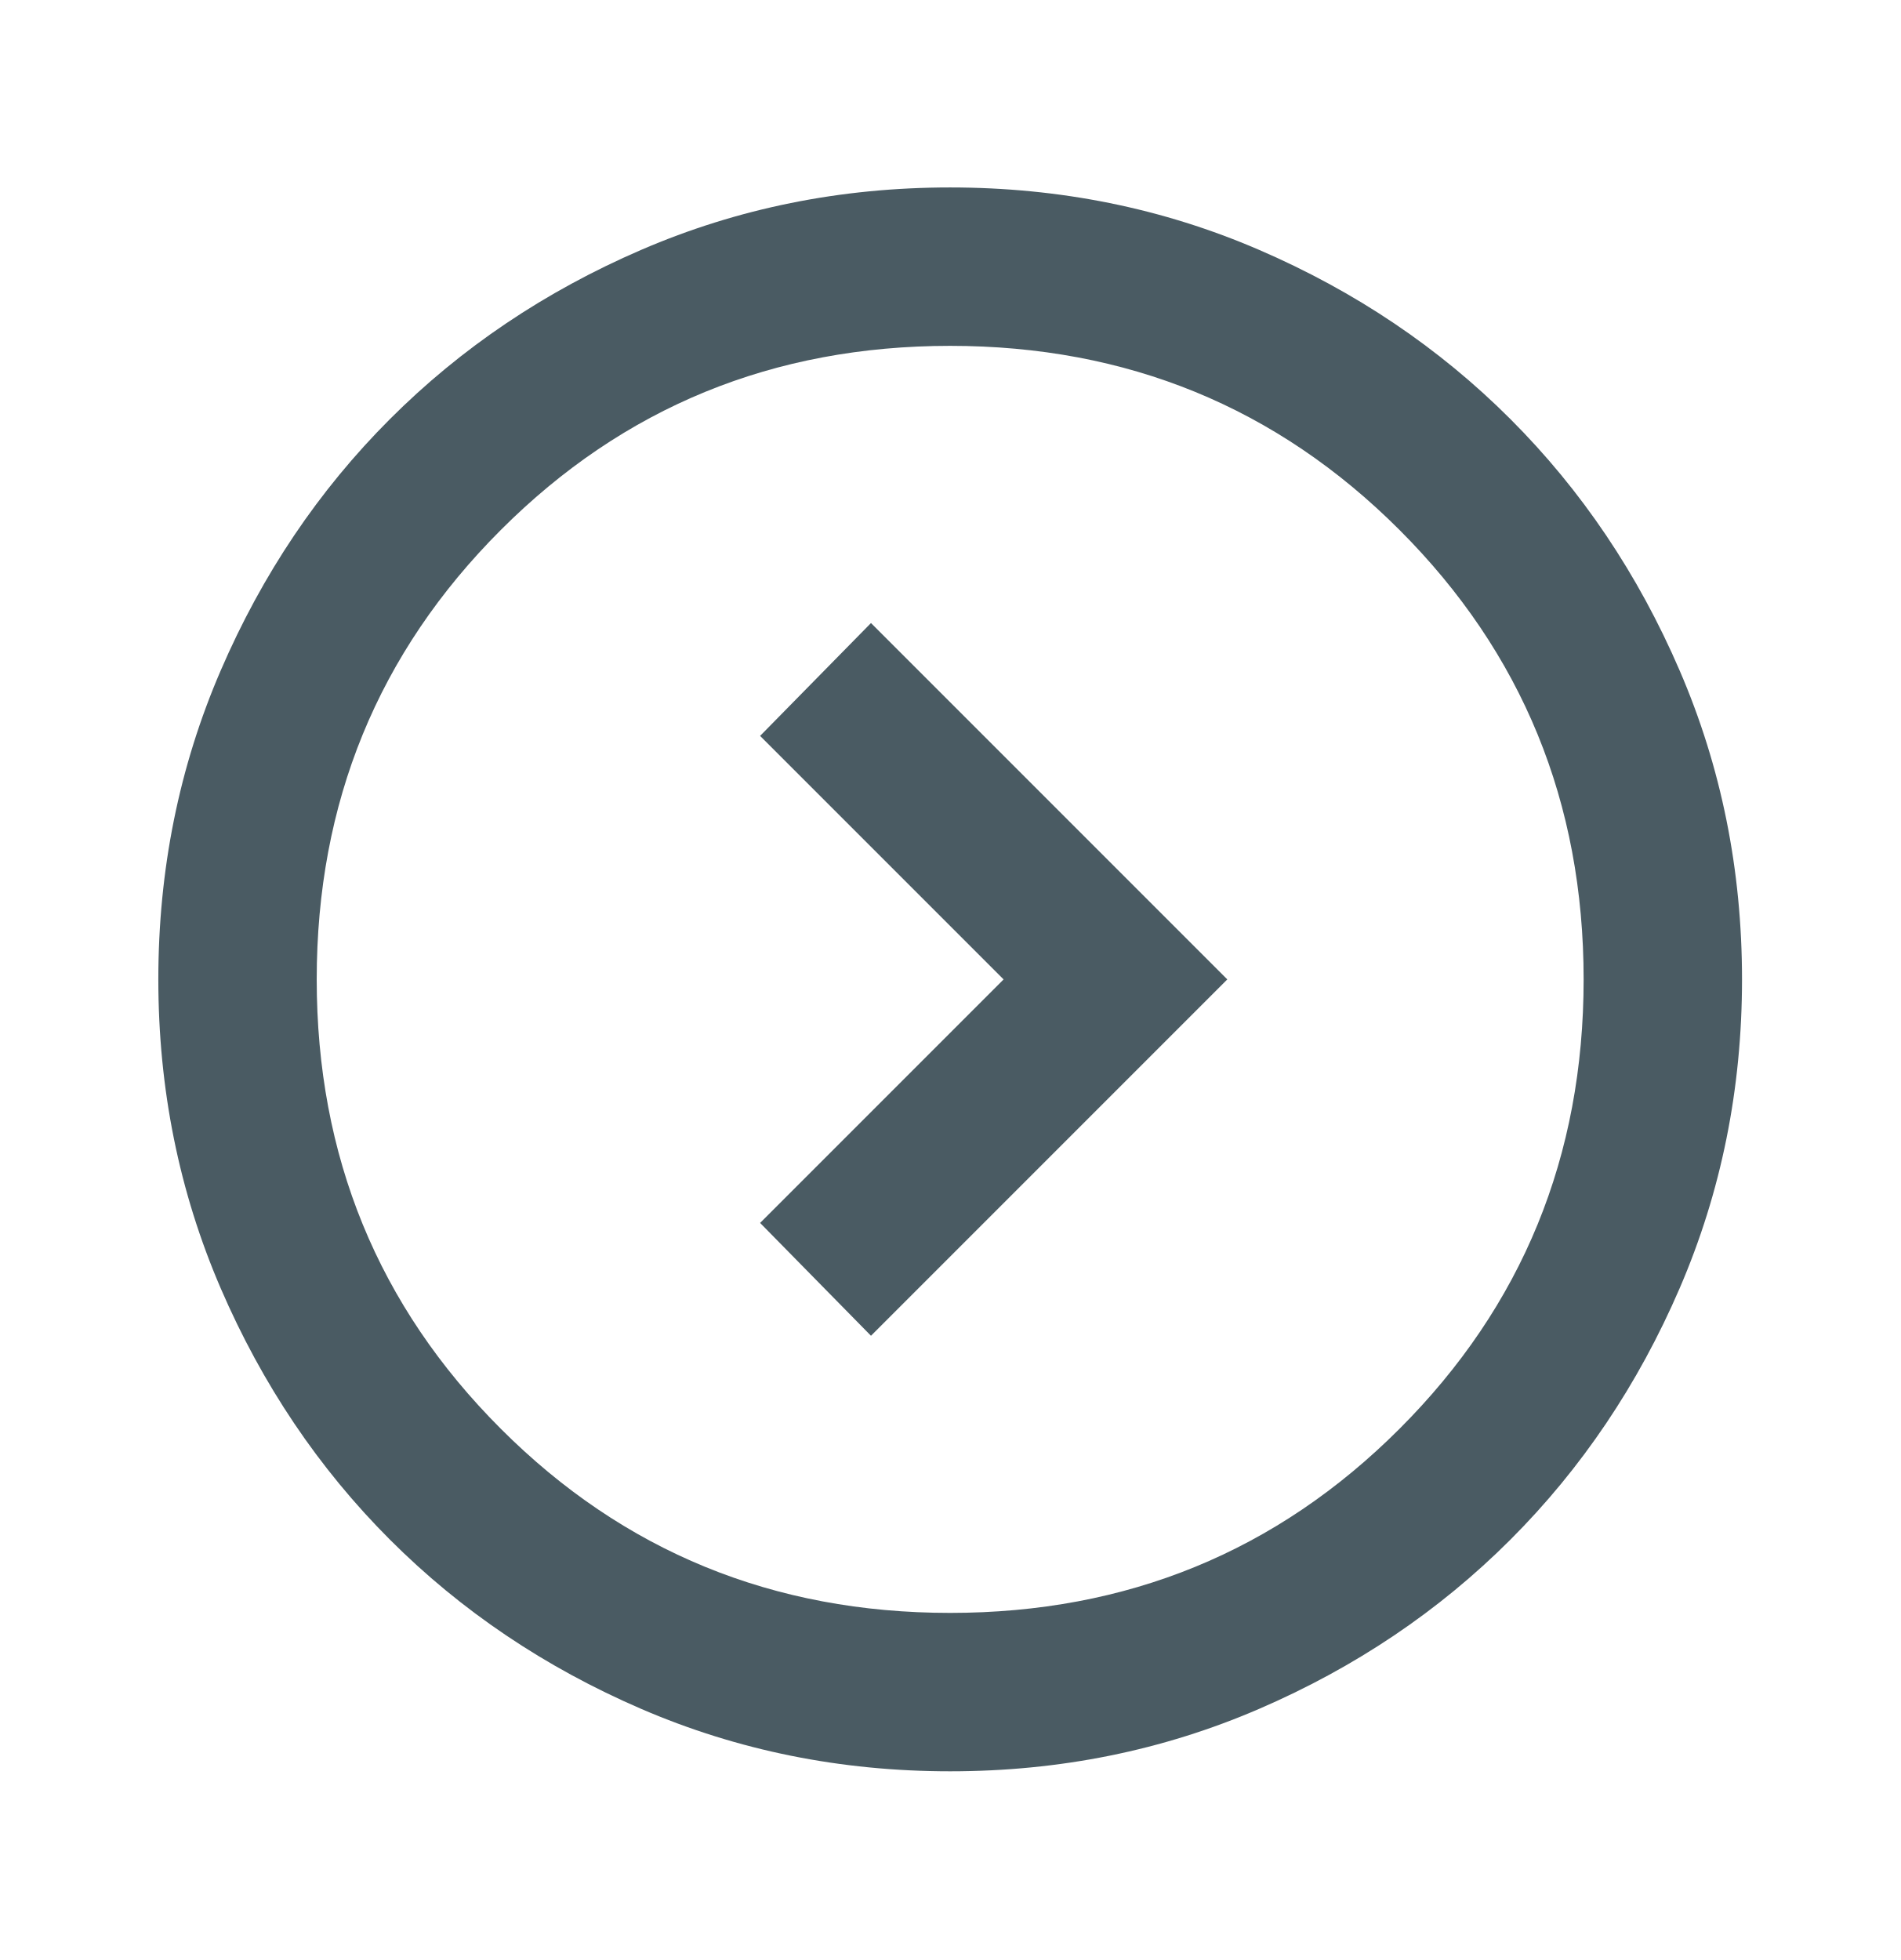
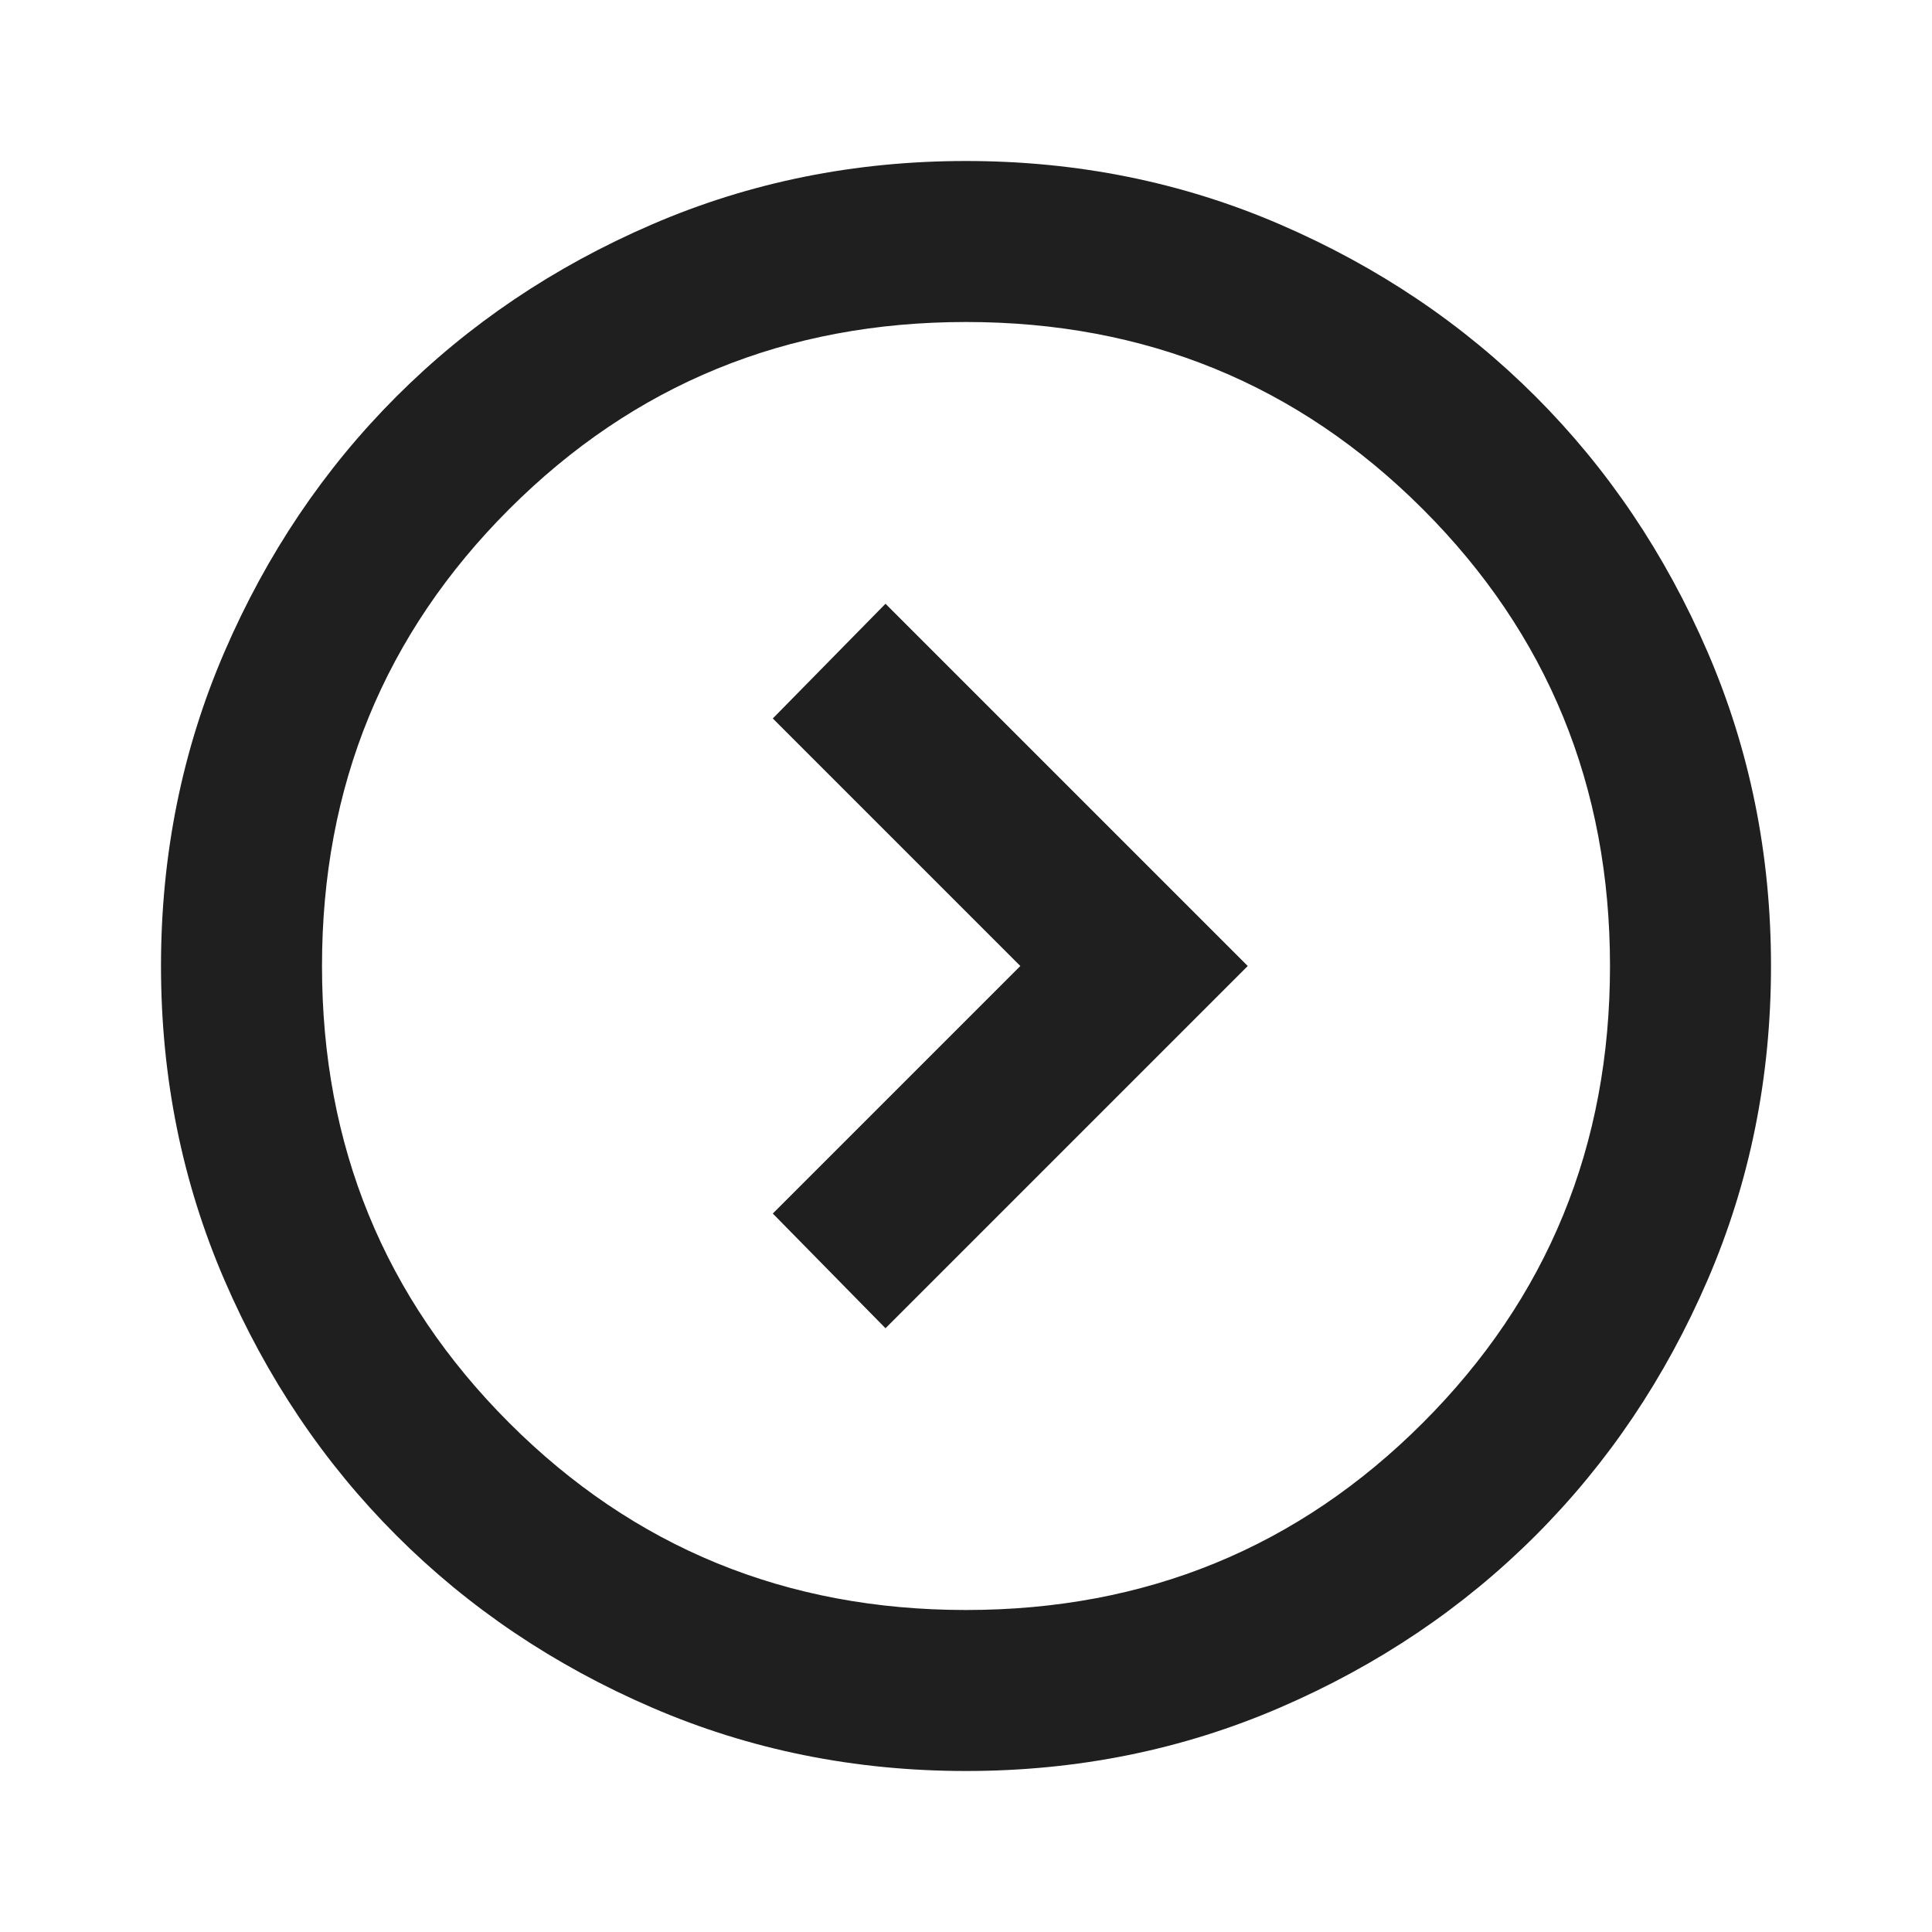
- <svg xmlns="http://www.w3.org/2000/svg" width="32" height="33" viewBox="0 0 32 33" fill="none">
-   <mask id="mask0_2209_1753" style="mask-type:alpha" maskUnits="userSpaceOnUse" x="0" y="0" width="32" height="33">
-     <rect y="0.49" width="32" height="32" fill="#D9D9D9" />
-   </mask>
-   <g mask="url(#mask0_2209_1753)">
-     <path d="M16.899 16.49L12.799 20.59L14.666 22.49L20.666 16.49L14.666 10.49L12.799 12.39L16.899 16.49ZM15.999 29.823C14.155 29.823 12.422 29.473 10.799 28.773C9.177 28.073 7.766 27.123 6.566 25.923C5.366 24.723 4.416 23.312 3.716 21.69C3.016 20.067 2.666 18.334 2.666 16.49C2.666 14.645 3.016 12.912 3.716 11.29C4.416 9.667 5.366 8.256 6.566 7.056C7.766 5.856 9.177 4.906 10.799 4.206C12.422 3.506 14.155 3.156 15.999 3.156C17.844 3.156 19.577 3.506 21.199 4.206C22.822 4.906 24.233 5.856 25.433 7.056C26.633 8.256 27.583 9.667 28.283 11.29C28.983 12.912 29.333 14.645 29.333 16.49C29.333 18.334 28.983 20.067 28.283 21.69C27.583 23.312 26.633 24.723 25.433 25.923C24.233 27.123 22.822 28.073 21.199 28.773C19.577 29.473 17.844 29.823 15.999 29.823ZM15.999 27.156C18.977 27.156 21.499 26.123 23.566 24.056C25.633 21.99 26.666 19.467 26.666 16.49C26.666 13.512 25.633 10.99 23.566 8.923C21.499 6.856 18.977 5.823 15.999 5.823C13.022 5.823 10.499 6.856 8.433 8.923C6.366 10.99 5.333 13.512 5.333 16.49C5.333 19.467 6.366 21.99 8.433 24.056C10.499 26.123 13.022 27.156 15.999 27.156Z" fill="#4A5B63" />
-   </g>
+ <svg xmlns="http://www.w3.org/2000/svg" height="24px" viewBox="0 -960 960 960" width="24px" fill="#1f1f1f">
+   <path d="M507-480 384-357l56 57 180-180-180-180-56 57 123 123ZM480-80q-83 0-156-31.5T197-197q-54-54-85.5-127T80-480q0-83 31.5-156T197-763q54-54 127-85.5T480-880q83 0 156 31.5T763-763q54 54 85.5 127T880-480q0 83-31.5 156T763-197q-54 54-127 85.5T480-80Zm0-80q134 0 227-93t93-227q0-134-93-227t-227-93q-134 0-227 93t-93 227q0 134 93 227t227 93Zm0-320Z" />
</svg>
